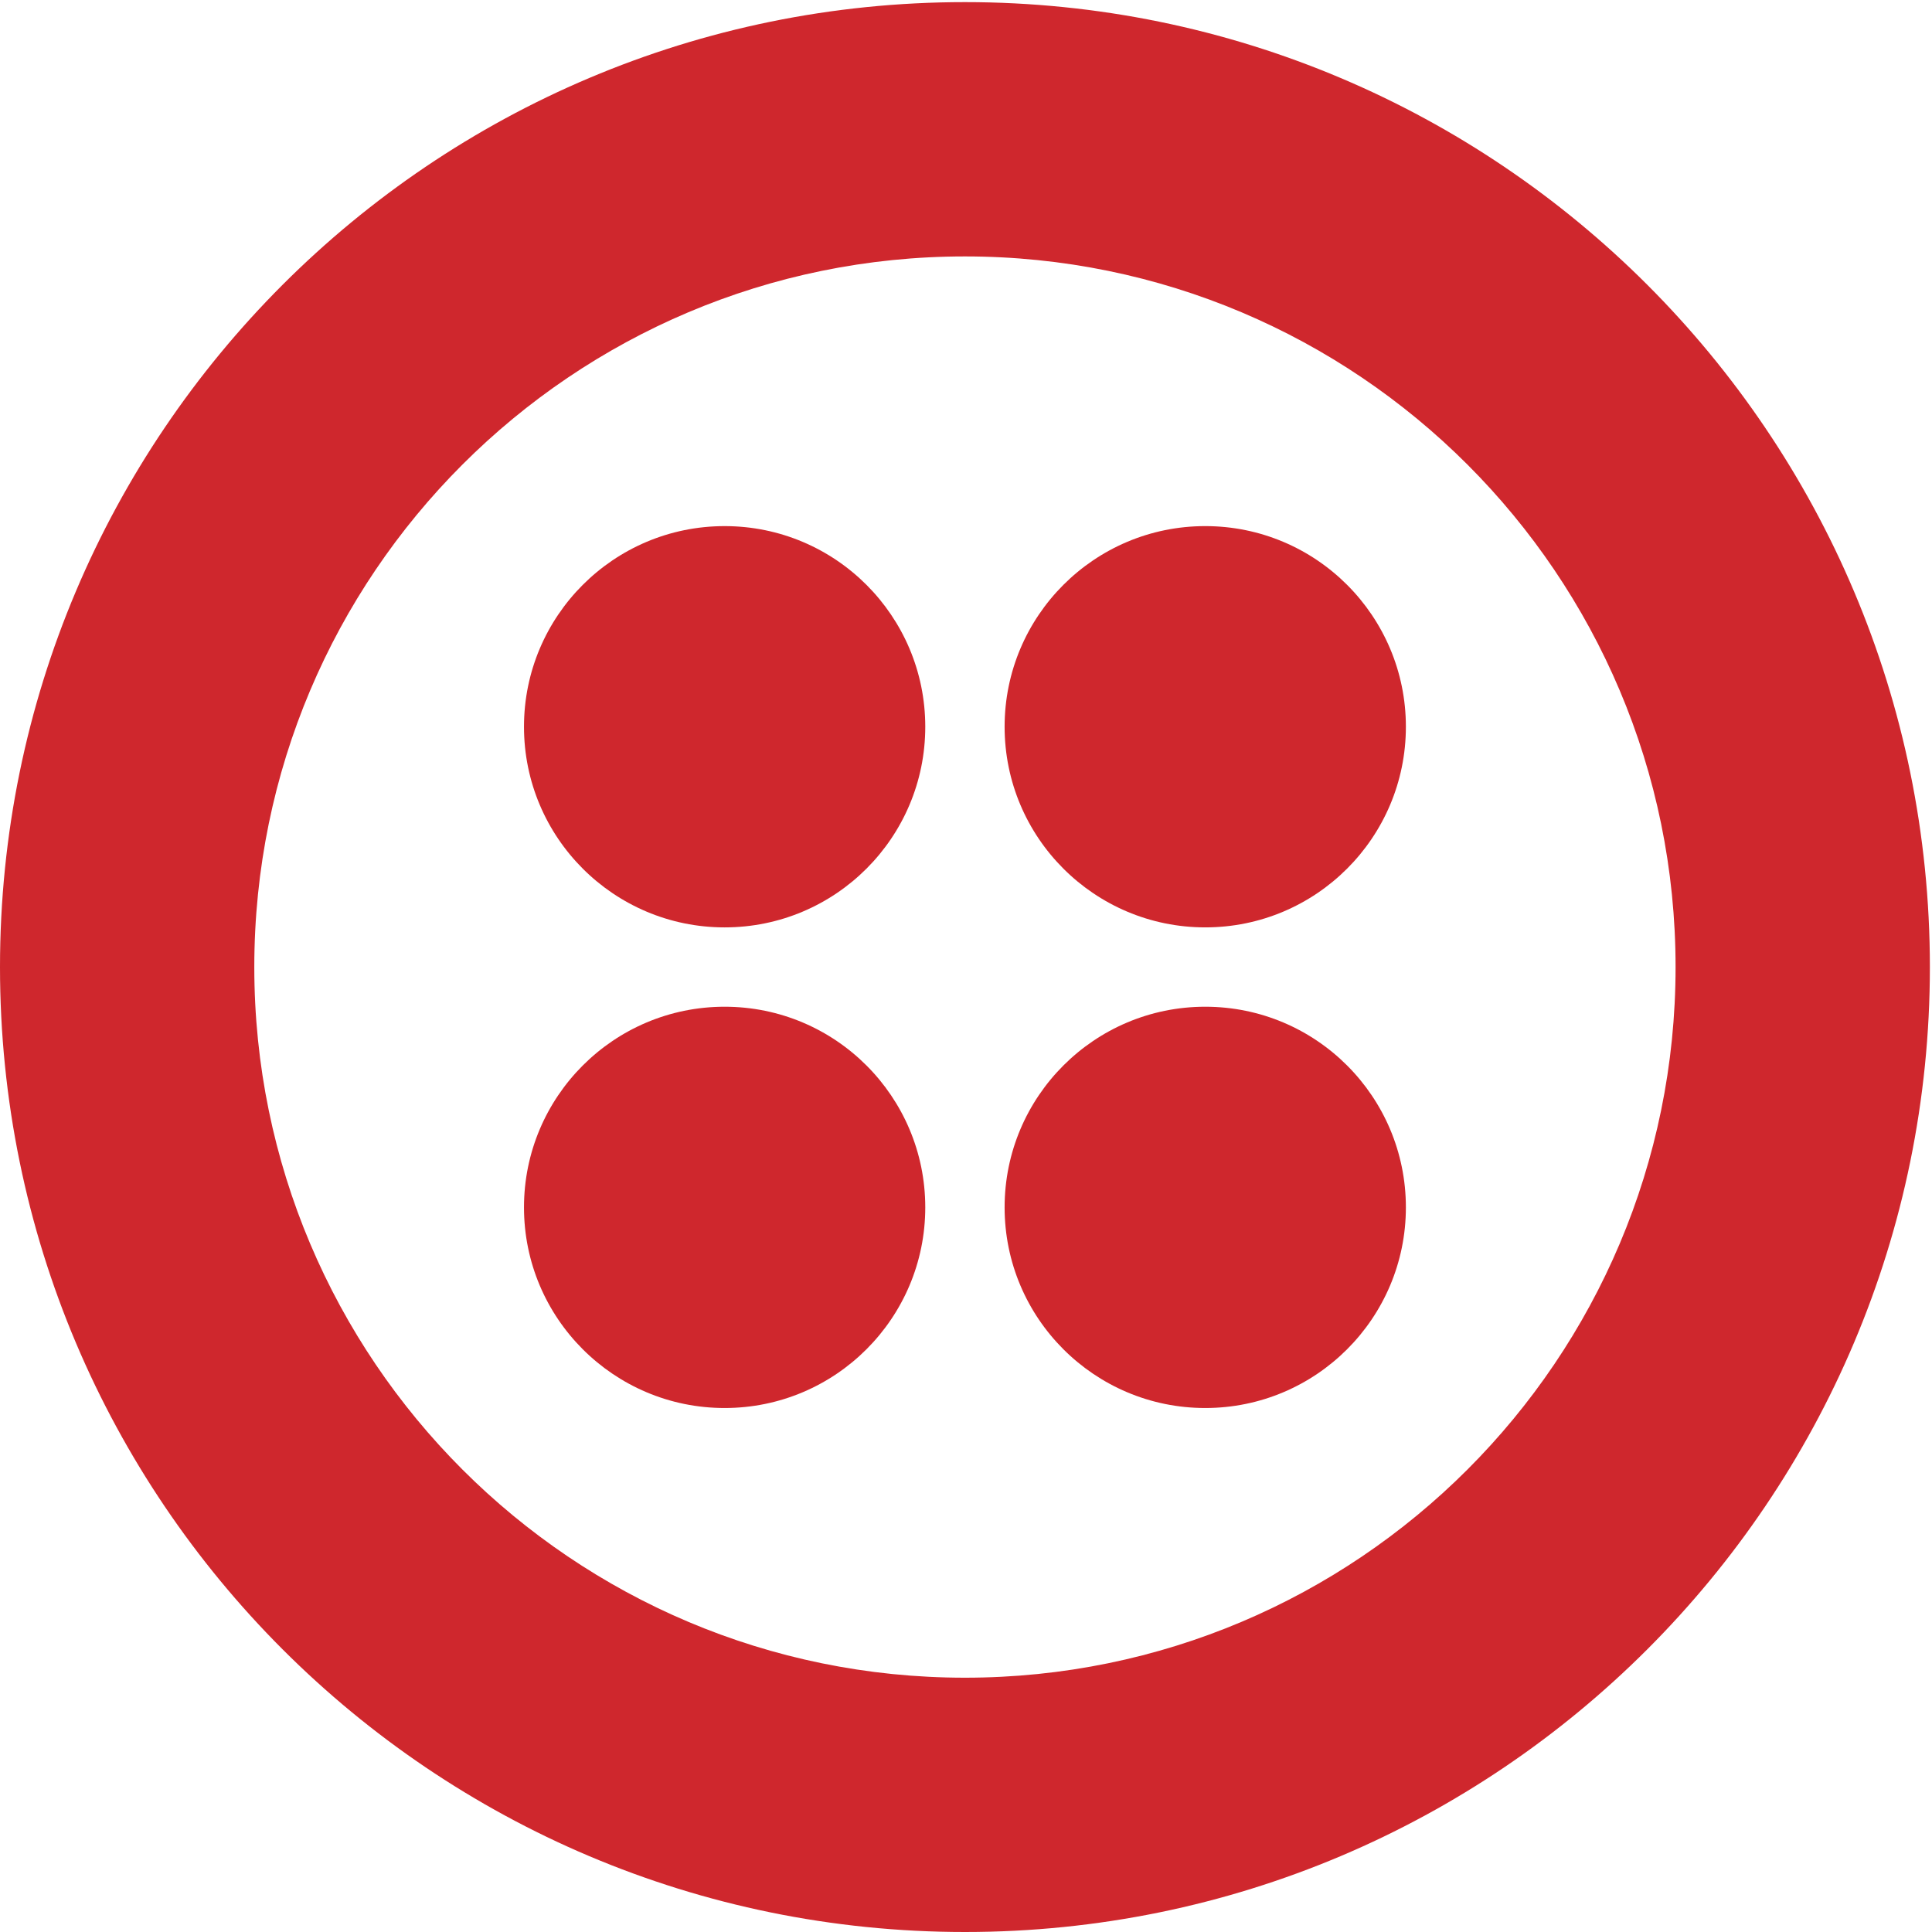
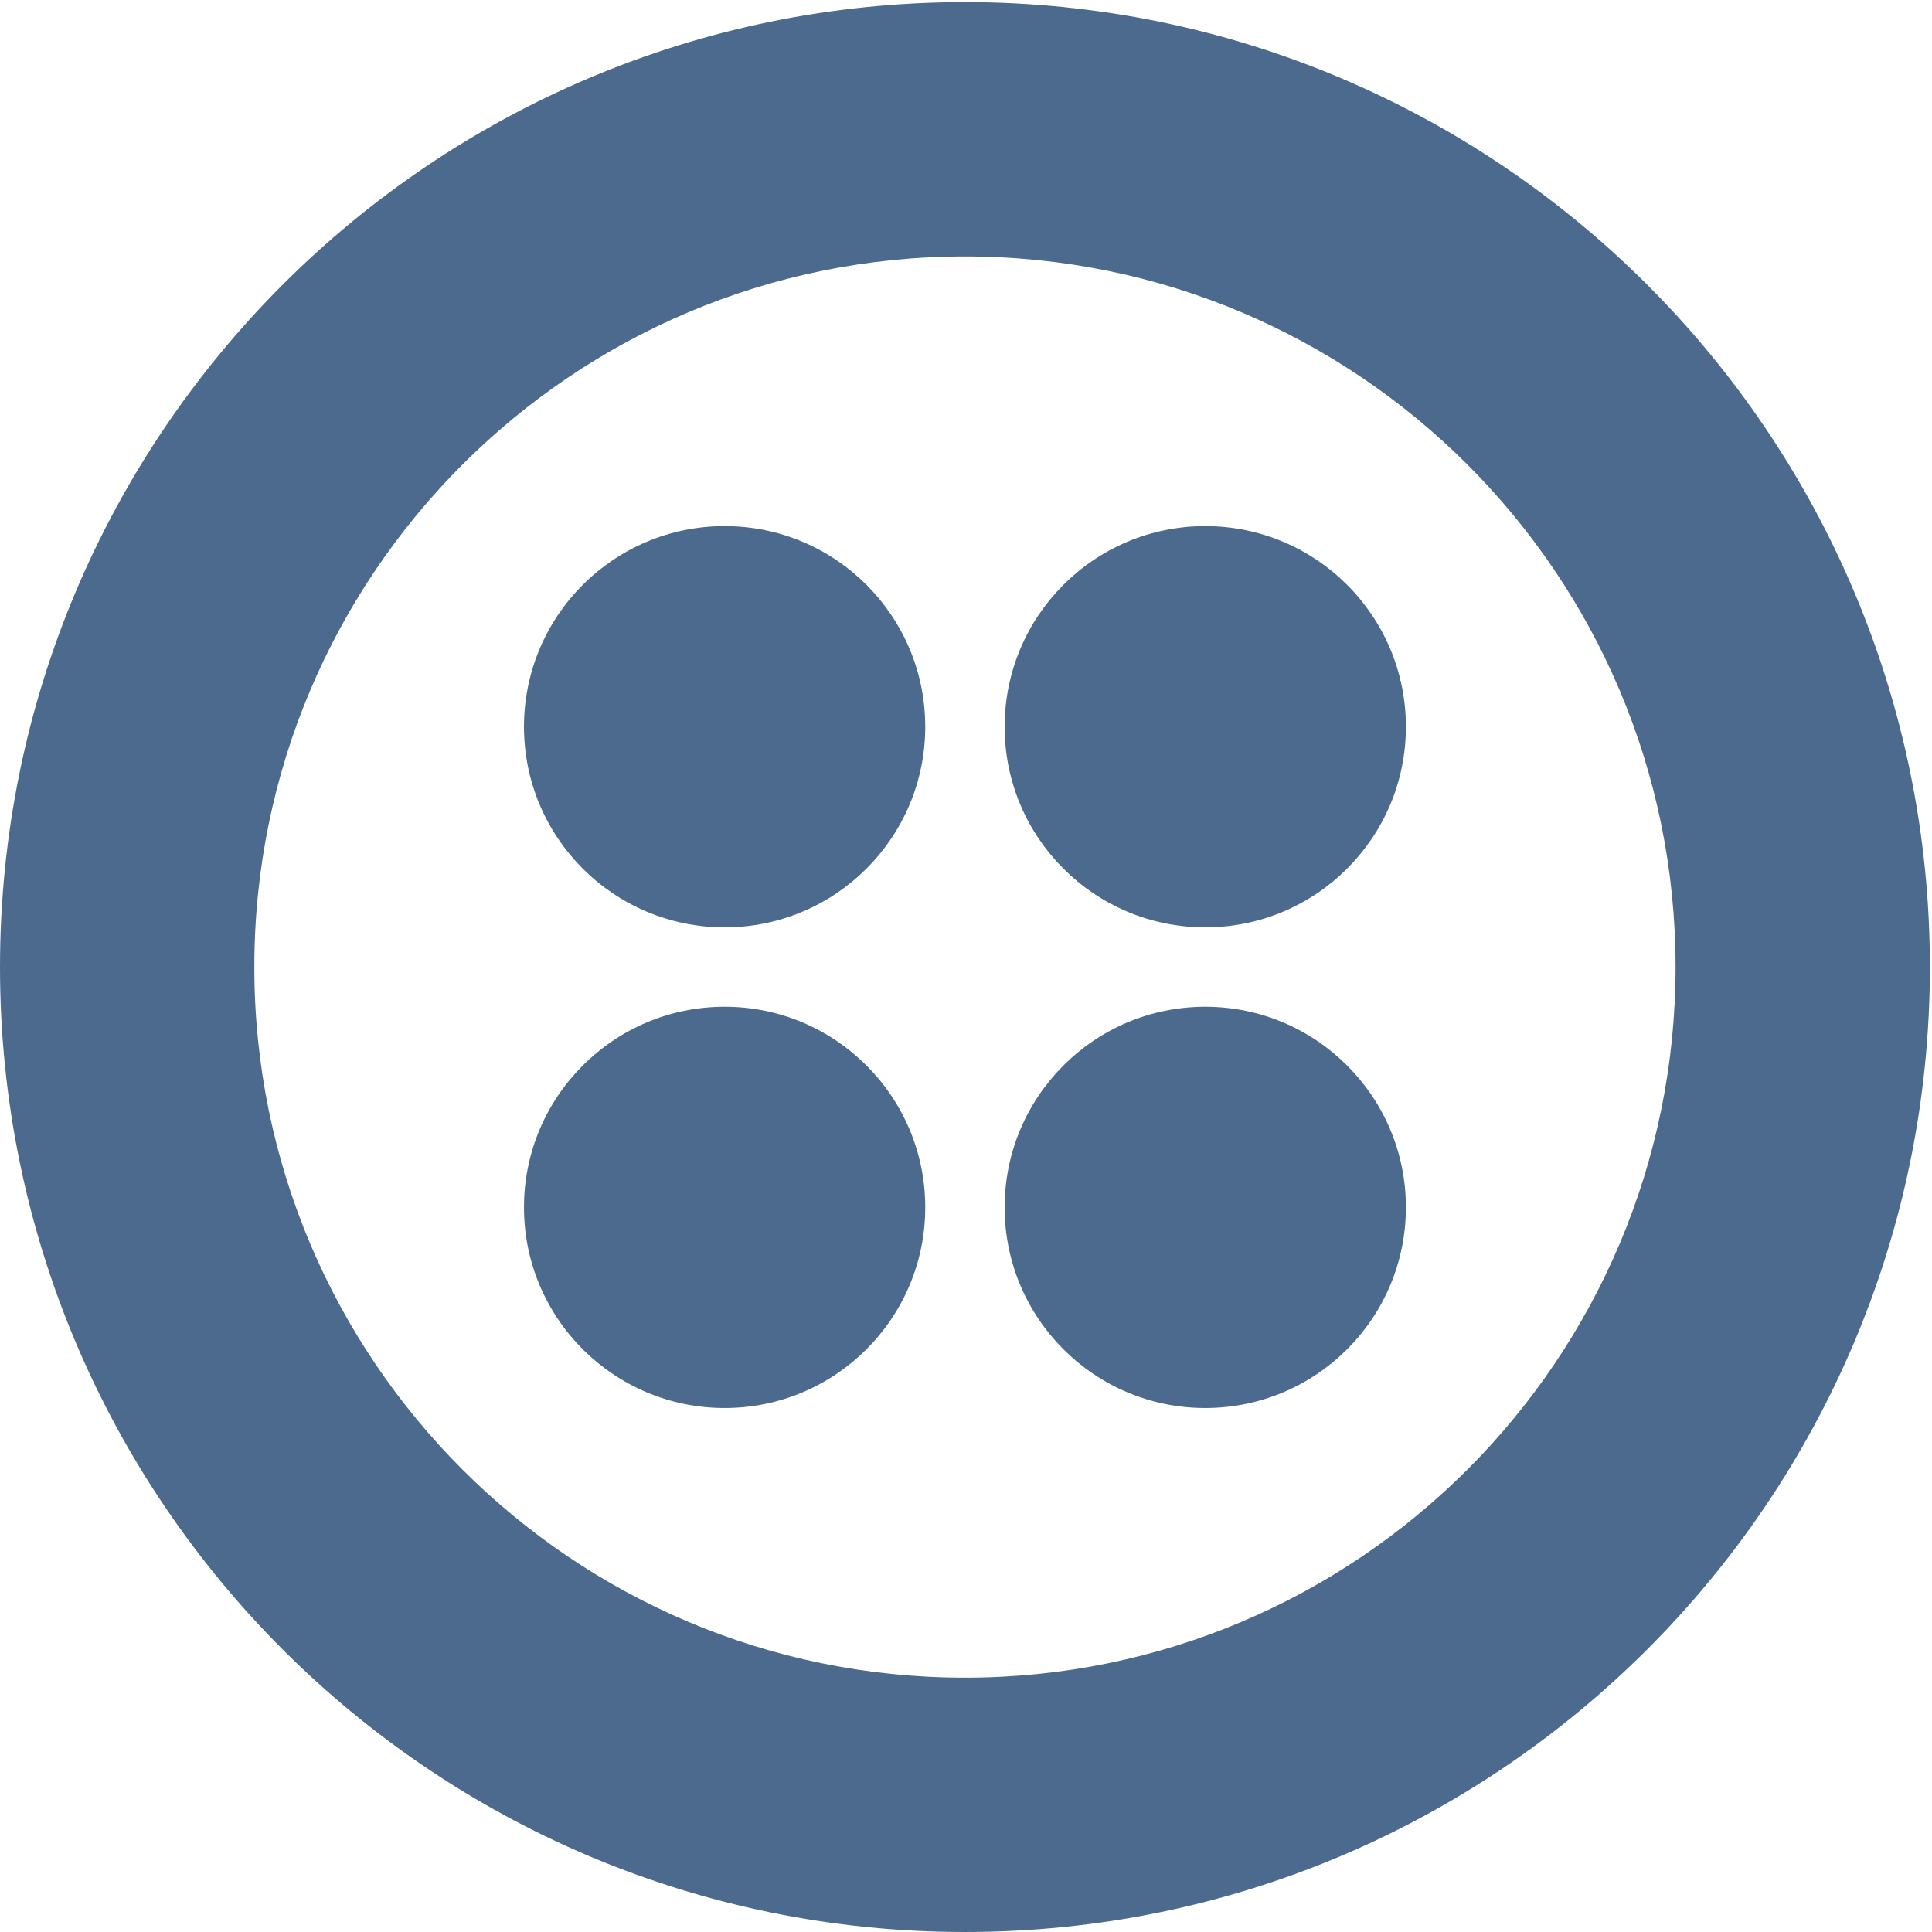
- <svg xmlns="http://www.w3.org/2000/svg" width="2500" height="2500" viewBox="0 0 256 256" preserveAspectRatio="xMidYMid">
-   <g fill="#CF272D">
-     <path d="M127.86 222.304c-52.005 0-94.164-42.159-94.164-94.163 0-52.005 42.159-94.163 94.164-94.163 52.004 0 94.162 42.158 94.162 94.163 0 52.004-42.158 94.163-94.162 94.163zm0-222.023C57.245.281 0 57.527 0 128.141 0 198.756 57.245 256 127.86 256c70.614 0 127.859-57.244 127.859-127.859 0-70.614-57.245-127.86-127.86-127.86z" />
-     <path d="M133.116 96.297c0-14.682 11.903-26.585 26.586-26.585 14.683 0 26.585 11.903 26.585 26.585 0 14.684-11.902 26.586-26.585 26.586-14.683 0-26.586-11.902-26.586-26.586M133.116 159.983c0-14.682 11.903-26.586 26.586-26.586 14.683 0 26.585 11.904 26.585 26.586 0 14.683-11.902 26.586-26.585 26.586-14.683 0-26.586-11.903-26.586-26.586M69.431 159.983c0-14.682 11.904-26.586 26.586-26.586 14.683 0 26.586 11.904 26.586 26.586 0 14.683-11.903 26.586-26.586 26.586-14.682 0-26.586-11.903-26.586-26.586M69.431 96.298c0-14.683 11.904-26.585 26.586-26.585 14.683 0 26.586 11.902 26.586 26.585 0 14.684-11.903 26.586-26.586 26.586-14.682 0-26.586-11.902-26.586-26.586" />
+ <svg xmlns="http://www.w3.org/2000/svg" viewBox="0 0 256 256" width="256" height="256">
+   <style>
+ 		tspan { white-space:pre }
+ 		.shp0 { fill: #4c6a8d } 
+ 	</style>
+   <g>
+     <path fill-rule="evenodd" class="shp0" d="M127.86 0.28C198.47 0.28 255.72 57.53 255.72 128.14C255.72 198.76 198.47 256 127.86 256C57.24 256 0 198.76 0 128.14C0 57.53 57.24 0.28 127.86 0.28L127.86 0.28ZM127.86 222.3C179.86 222.3 222.02 180.15 222.02 128.14C222.02 76.14 179.86 33.98 127.86 33.98C75.85 33.98 33.7 76.14 33.7 128.14C33.7 180.15 75.85 222.3 127.86 222.3Z" />
+     <path class="shp0" d="M133.12 96.3C133.12 81.61 145.02 69.71 159.7 69.71C174.38 69.71 186.29 81.61 186.29 96.3C186.29 110.98 174.39 122.88 159.7 122.88C145.02 122.88 133.12 110.98 133.12 96.3M133.12 159.98C133.12 145.3 145.02 133.4 159.7 133.4C174.38 133.4 186.29 145.3 186.29 159.98C186.29 174.67 174.39 186.57 159.7 186.57C145.02 186.57 133.12 174.67 133.12 159.98M69.43 159.98C69.43 145.3 81.33 133.4 96.02 133.4C110.7 133.4 122.6 145.3 122.6 159.98C122.6 174.67 110.7 186.57 96.02 186.57C81.33 186.57 69.43 174.67 69.43 159.98ZM69.43 96.3C69.43 81.62 81.33 69.71 96.02 69.71C110.7 69.71 122.6 81.61 122.6 96.3C122.6 110.98 110.7 122.88 96.02 122.88C81.33 122.88 69.43 110.98 69.43 96.3Z" />
  </g>
</svg>
